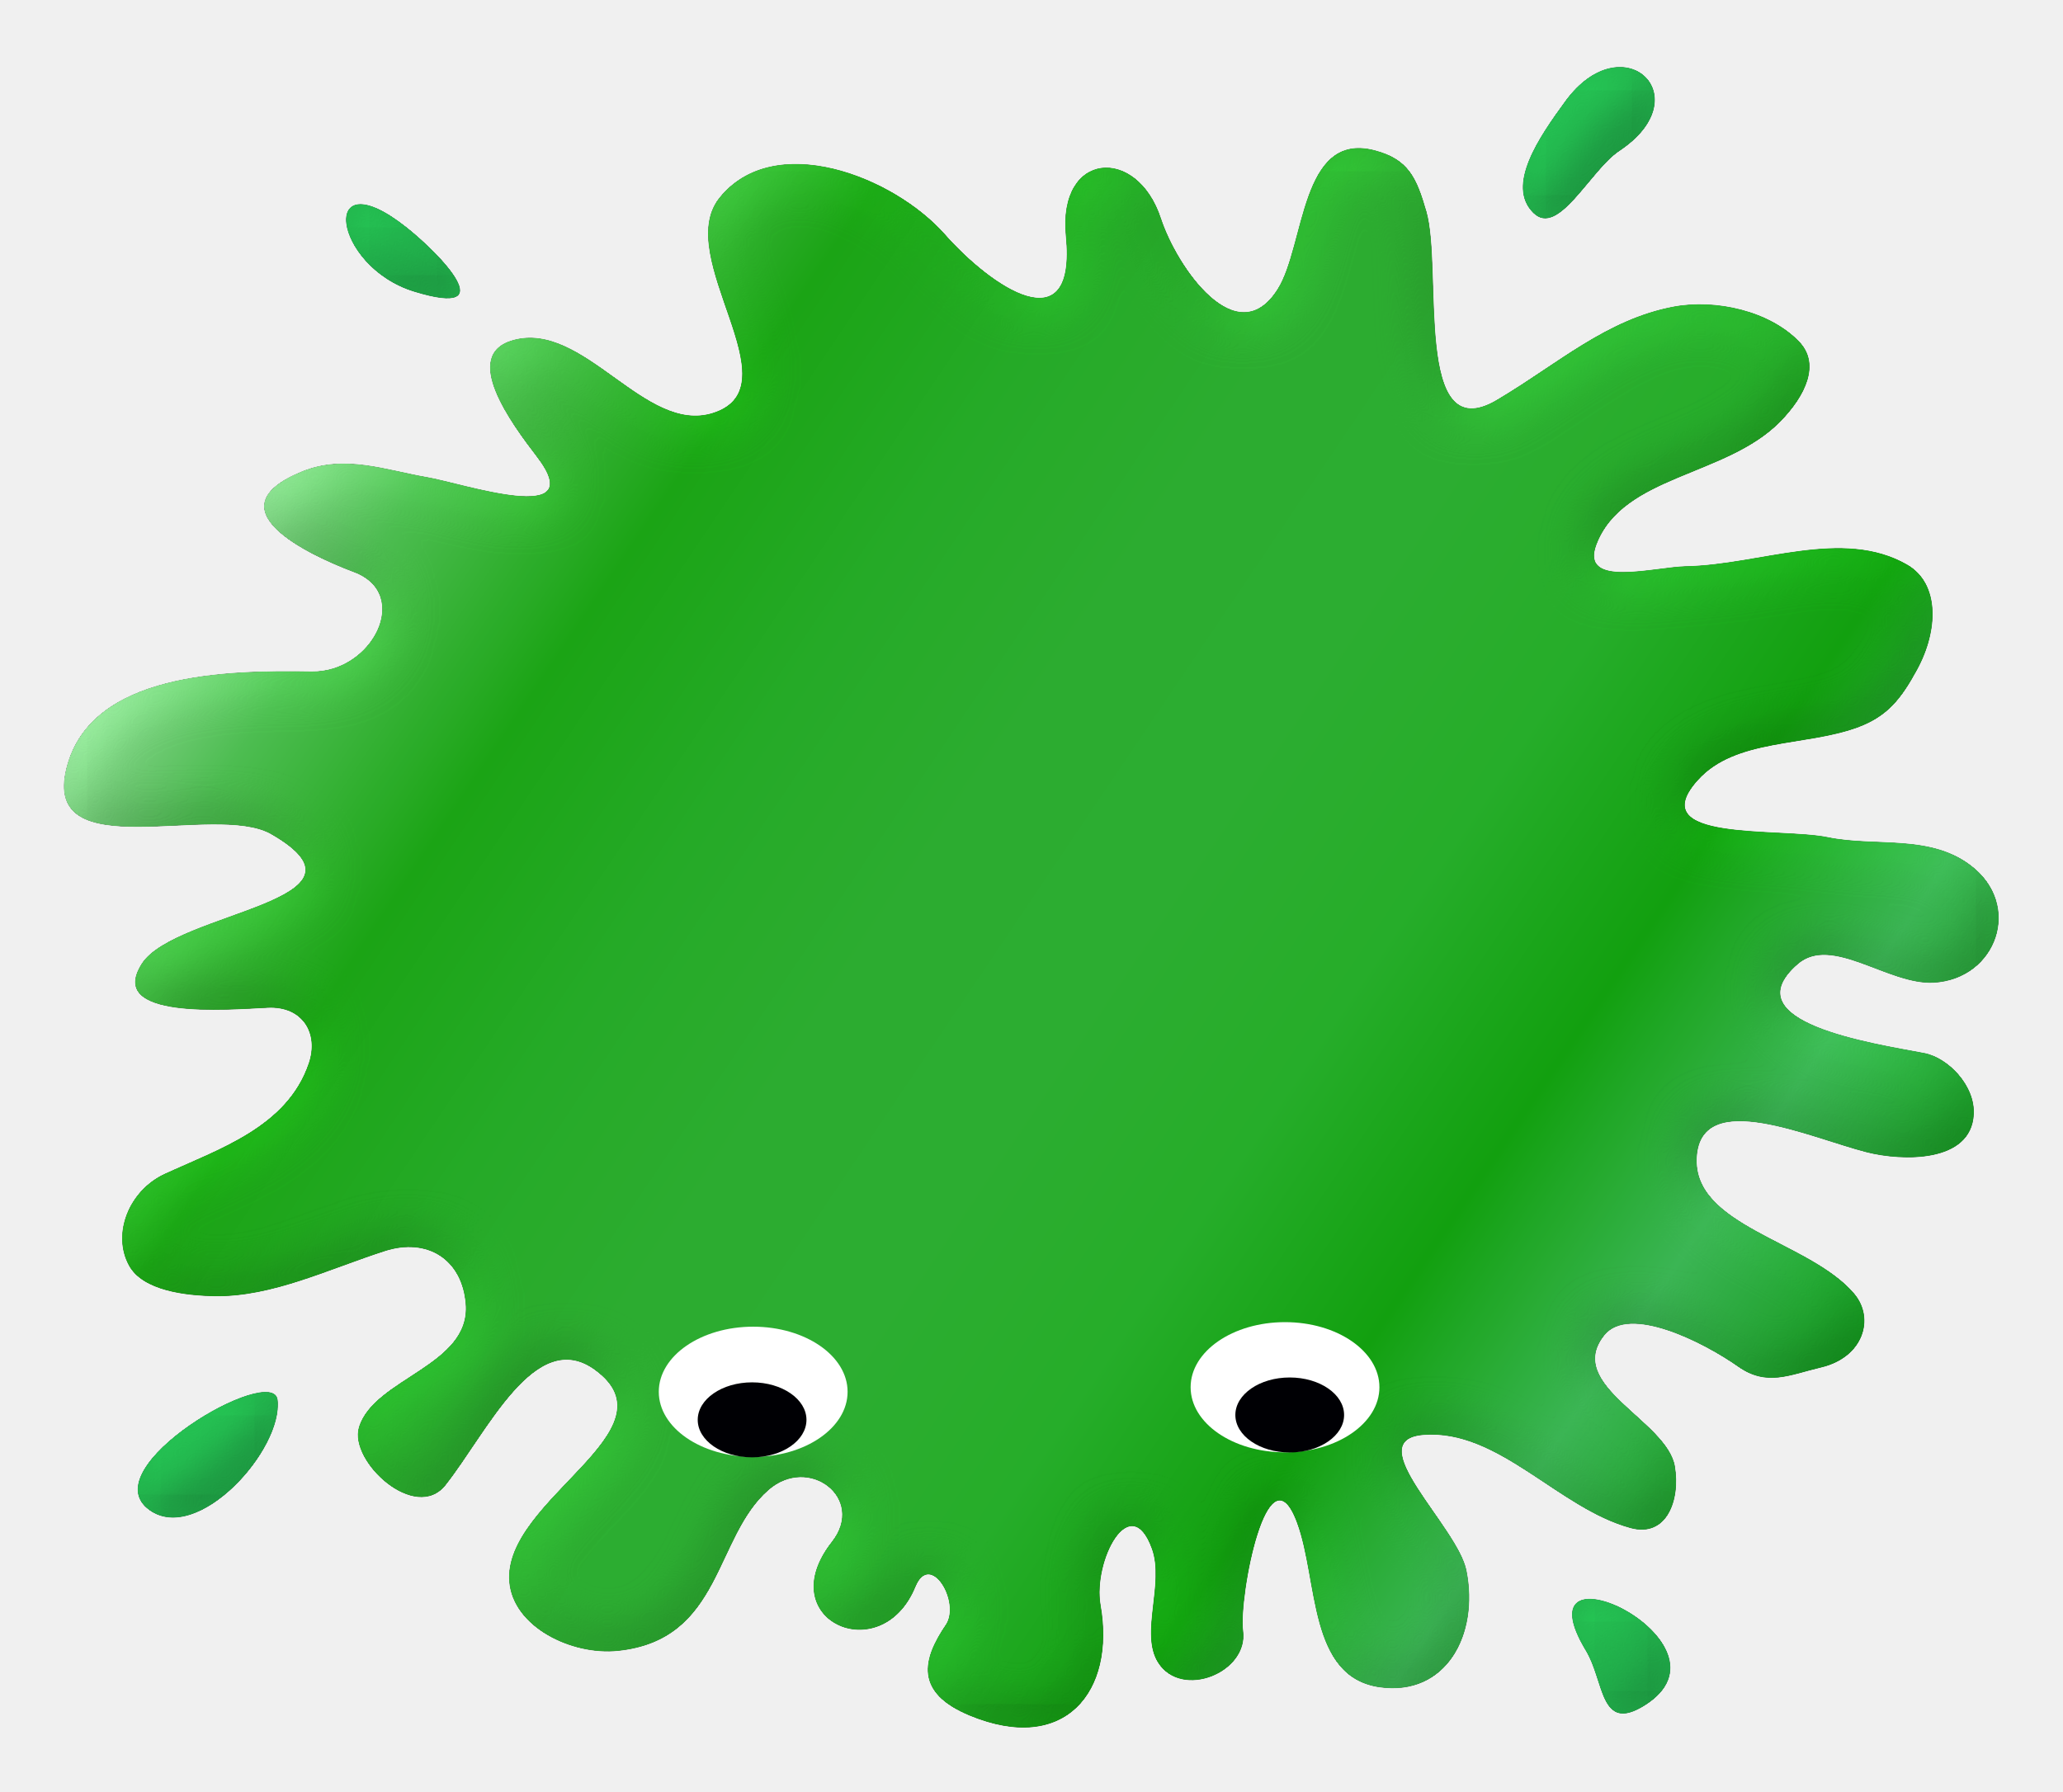
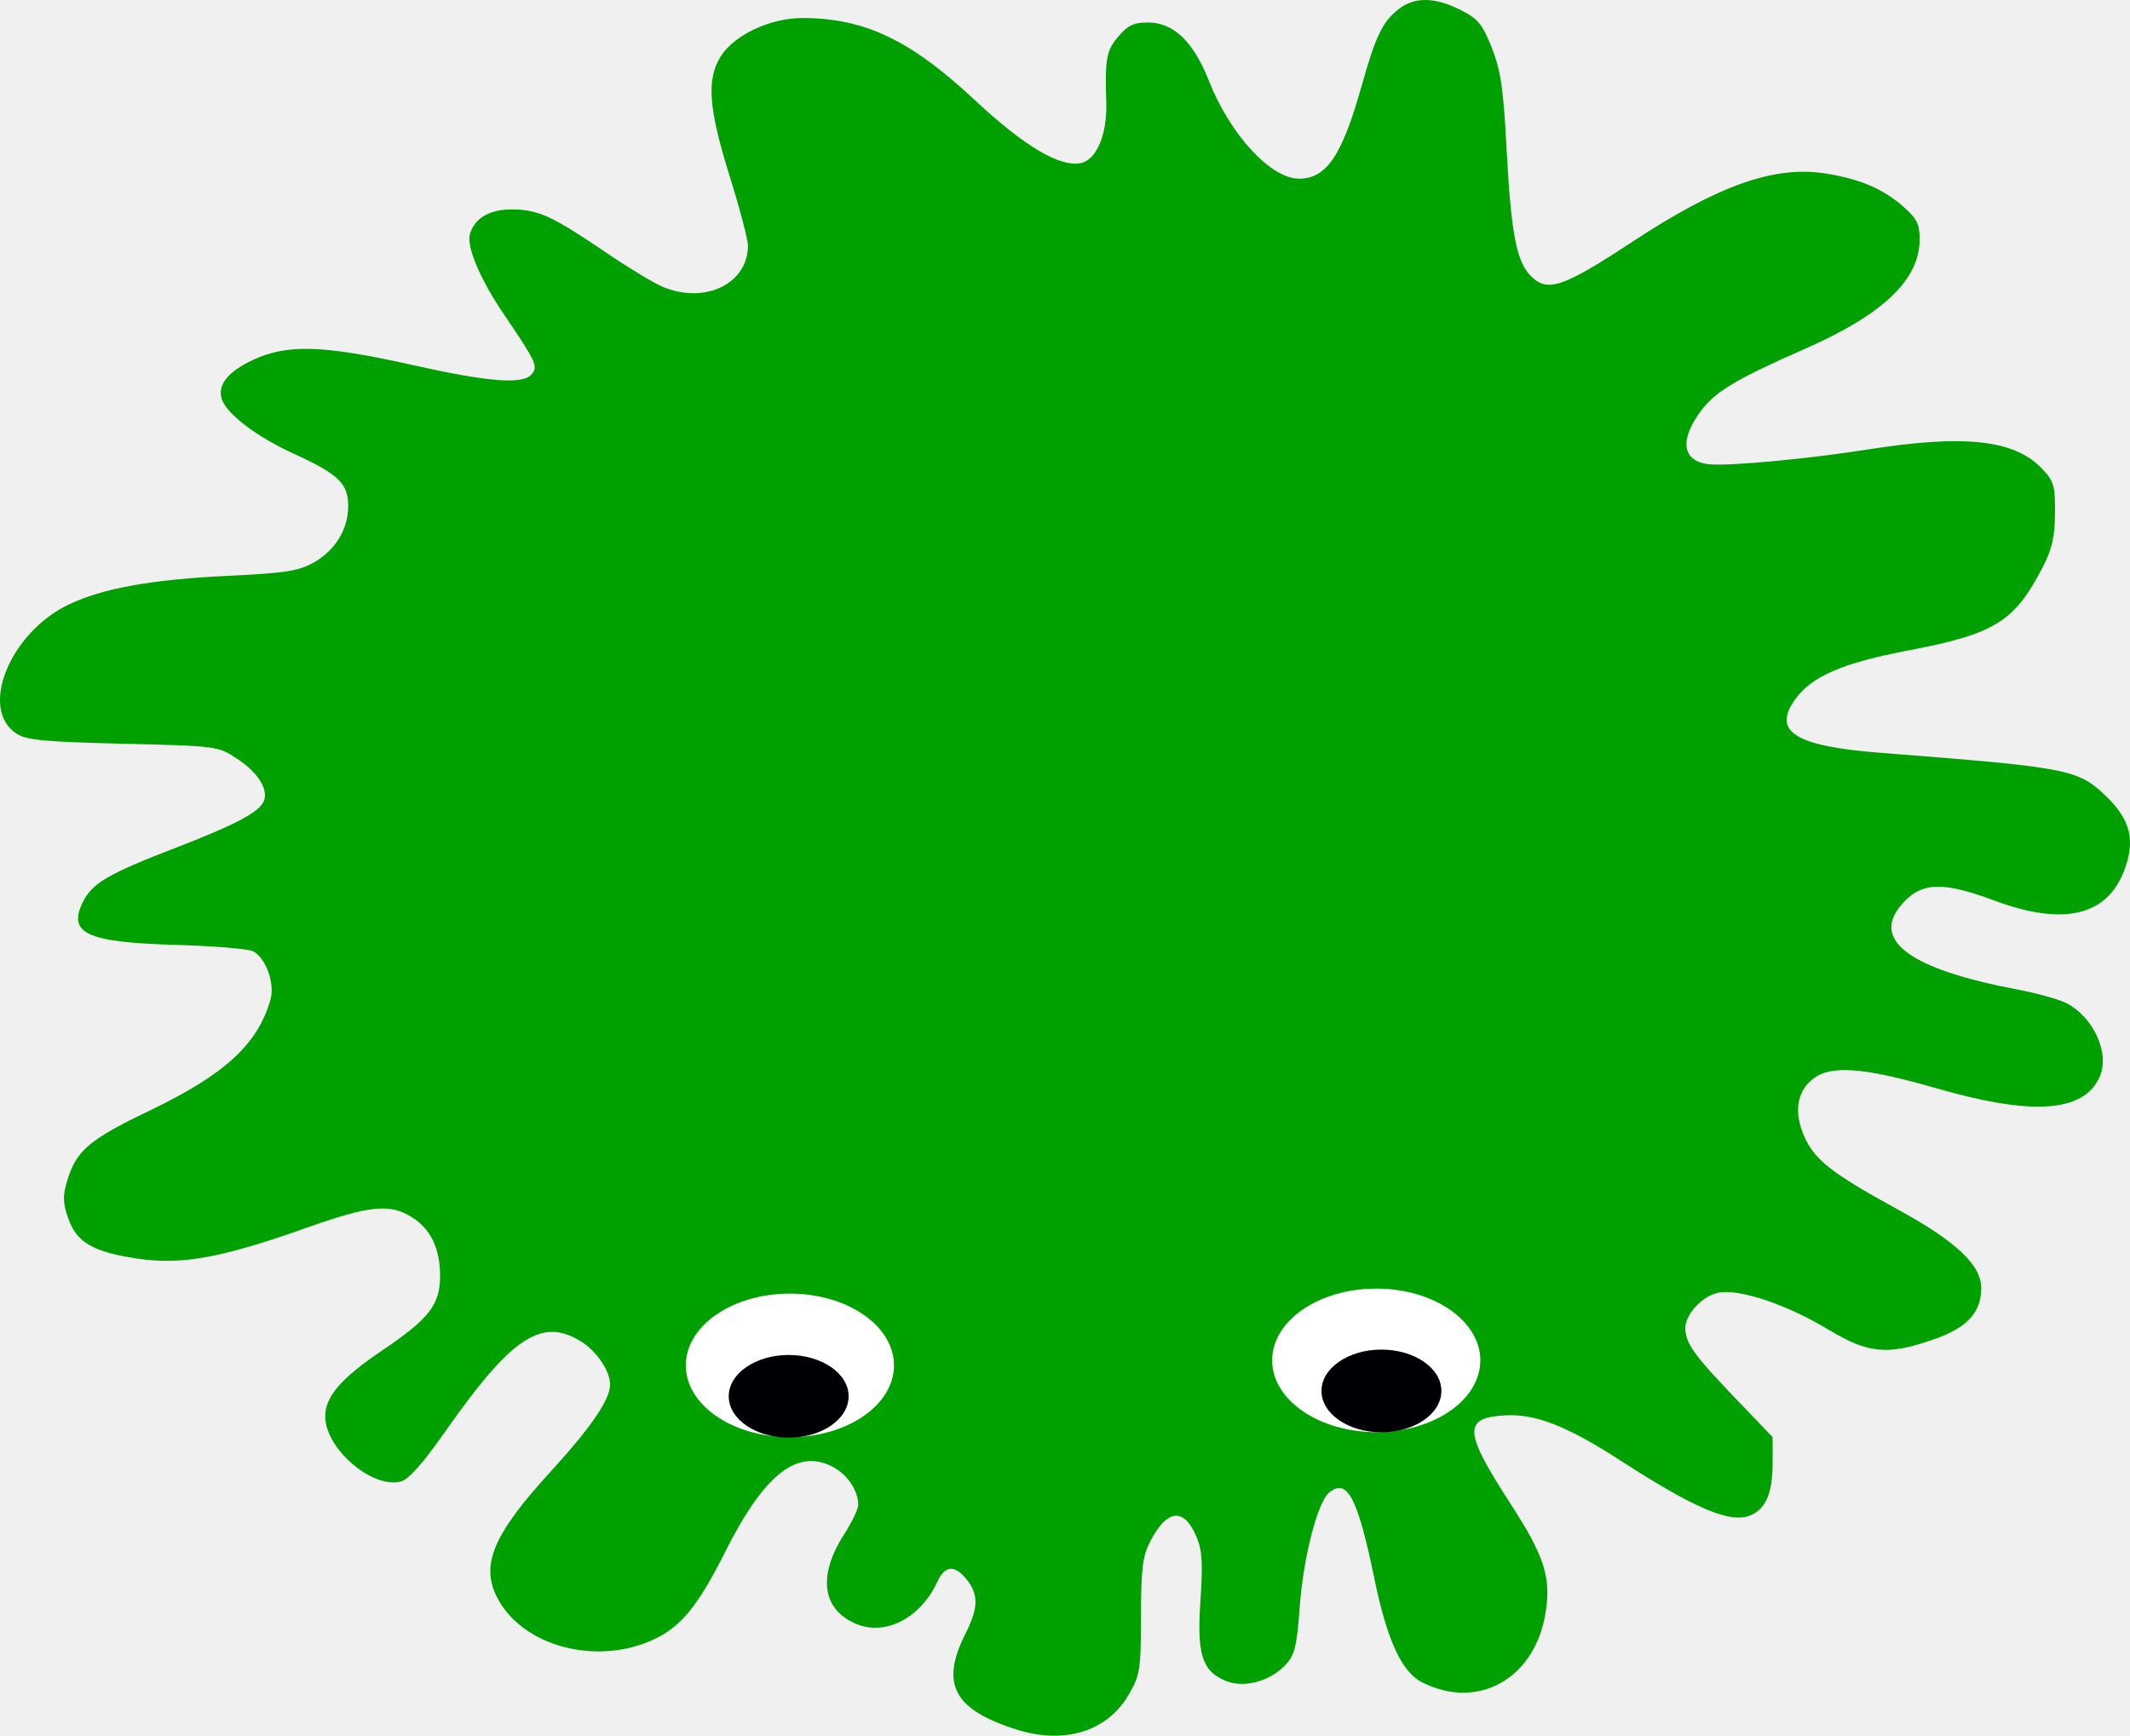
- <svg xmlns="http://www.w3.org/2000/svg" xmlns:xlink="http://www.w3.org/1999/xlink" xml:space="preserve" enable-background="new 0 0 520 433" viewBox="0 0 495 430" height="430" width="495" y="0px" x="0px" id="Layer_1" version="1.1">
+ <svg xmlns="http://www.w3.org/2000/svg" xmlns:xlink="http://www.w3.org/1999/xlink" xml:space="preserve" enable-background="new 0 0 520 433" viewBox="0 0 463.559 377.829" height="377.829" width="463.559" y="0px" x="0px" id="Layer_1" version="1.1">
  <defs id="defs6">
    <linearGradient id="linearGradient4348">
      <stop stop-color="#a9e2af" offset="0" id="stop4350" />
      <stop stop-color="#4ebf52" offset="0.111" id="stop4352" />
      <stop stop-color="#1ba615" offset="0.222" id="stop4354" />
      <stop stop-color="#25ac27" offset="0.333" id="stop4356" />
      <stop stop-color="#2dae31" offset="0.444" id="stop4358" />
      <stop stop-color="#2daf32" offset="0.556" id="stop4360" />
      <stop stop-color="#26af2a" offset="0.667" id="stop4362" />
      <stop stop-color="#12a20f" offset="0.778" id="stop4364" />
      <stop stop-color="#3cb755" offset="0.889" id="stop4366" />
      <stop stop-color="#12991b" offset="1" id="stop4368" />
    </linearGradient>
    <linearGradient gradientUnits="userSpaceOnUse" y2="349.026" x2="432.569" y1="94.26" x1="54.647" id="linearGradient4401" xlink:href="#linearGradient4348" />
-     <filter width="1" x="0" height="1" y="0" id="filter4538" style="color-interpolation-filters:sRGB;">
-       <feGaussianBlur id="feGaussianBlur4540" result="result0" in="SourceGraphic" stdDeviation="6" />
-       <feDiffuseLighting id="feDiffuseLighting4542" result="result5" surfaceScale="4" diffuseConstant="1" lighting-color="rgb(255,255,255)">
+     <filter width="3.221" x="-1.11" height="3.477" y="-1.239" id="filter4538" style="color-interpolation-filters:sRGB">
+       <feGaussianBlur id="feGaussianBlur4540" result="result0" in="SourceGraphic" stdDeviation="9.578" />
+       <feDiffuseLighting id="feDiffuseLighting4542" result="result5" surfaceScale="4" diffuseConstant="1" lighting-color="#ffffff">
        <feDistantLight id="feDistantLight4544" azimuth="235" elevation="45" />
      </feDiffuseLighting>
-       <feComposite id="feComposite4546" operator="arithmetic" result="fbSourceGraphic" in="result5" in2="SourceGraphic" k1="1.4" />
+       <feComposite id="feComposite4546" operator="arithmetic" result="fbSourceGraphic" in="result5" in2="SourceGraphic" k1="1.4" k2="0" k3="0" k4="0" />
      <feGaussianBlur id="feGaussianBlur4548" stdDeviation="6" in="fbSourceGraphic" result="result0" />
-       <feSpecularLighting id="feSpecularLighting4550" in="result0" result="result1" lighting-color="rgb(166,254,15)" surfaceScale="4" specularConstant="1" specularExponent="25">
+       <feSpecularLighting id="feSpecularLighting4550" in="result0" result="result1" lighting-color="#a6fe0f" surfaceScale="4" specularConstant="1" specularExponent="25">
        <fePointLight id="fePointLight4558" />
      </feSpecularLighting>
-       <feComposite id="feComposite4554" result="result4" in2="result1" in="fbSourceGraphic" operator="arithmetic" k2="1" k3="1" />
+       <feComposite id="feComposite4554" result="result4" in2="result1" in="fbSourceGraphic" operator="arithmetic" k2="1" k3="1" k1="0" k4="0" />
      <feComposite id="feComposite4556" in="result4" in2="SourceGraphic" result="result2" operator="in" />
    </filter>
+     <filter width="1.581" x="-0.291" height="1.712" y="-0.356" id="filter2201" style="color-interpolation-filters:sRGB">
+       <feGaussianBlur id="feGaussianBlur2183" result="result0" in="SourceGraphic" stdDeviation="50.21" />
+       <feDiffuseLighting id="feDiffuseLighting2187" result="result5" surfaceScale="4" diffuseConstant="1" lighting-color="#ffffff">
+         <feDistantLight id="feDistantLight2185" azimuth="235" elevation="45" />
+       </feDiffuseLighting>
+       <feComposite id="feComposite2189" operator="arithmetic" result="fbSourceGraphic" in="result5" in2="SourceGraphic" k1="1.4" k2="0" k3="0" k4="0" />
+       <feGaussianBlur id="feGaussianBlur2191" stdDeviation="6" in="fbSourceGraphic" result="result0" />
+       <feSpecularLighting id="feSpecularLighting2195" in="result0" result="result1" lighting-color="#a6fe0f" surfaceScale="4" specularConstant="1" specularExponent="25">
+         <fePointLight id="fePointLight2193" />
+       </feSpecularLighting>
+       <feComposite id="feComposite2197" result="result4" in2="result1" in="fbSourceGraphic" operator="arithmetic" k2="1" k3="1" k1="0" k4="0" />
+       <feComposite id="feComposite2199" in="result4" in2="SourceGraphic" result="result2" operator="in" />
+     </filter>
  </defs>
-   <g id="g4565">
-     <path style="fill:url(#linearGradient4401);fill-opacity:1.0;filter:url(#filter4538)" d="m 232.646,411.728 c -13.269,-5.49 -11.392,-13.497 -5.742,-21.792 3.655,-5.365 -3.698,-17.742 -7.236,-9.115 -8.189,19.968 -34.873,7.988 -20.082,-10.836 8.131,-10.348 -5.473,-20.817 -15.145,-12.411 -13.112,11.396 -11.087,36.02 -36.164,38.628 -11.107,1.155 -25.215,-5.708 -26.097,-16.619 -1.598,-19.77 40.497,-36.303 20.538,-50.821 -14.273,-10.382 -25.768,14.965 -35.775,27.642 -7.24,9.171 -23.319,-5.68 -20.836,-13.892 3.574,-11.817 26.851,-14.771 25.615,-29.614 -0.897,-10.773 -9.318,-15.848 -19.305,-12.653 -13.371,4.277 -27.055,11.051 -40.803,10.841 -7.094,-0.108 -17.365,-1.297 -20.683,-7.348 -4.191,-7.645 -0.009,-18.092 8.594,-22.051 13.09,-6.023 29.399,-11.272 34.556,-26.563 2.4,-7.118 -1.483,-13.659 -9.833,-13.258 -9.685,0.464 -38.958,2.994 -30.236,-10.639 8.026,-12.545 58.787,-15.029 31.06,-31.016 -13.5,-7.784 -55.308,8.39 -49.133,-15.973 5.816,-22.949 38.389,-23.436 58.827,-23.104 14.523,0.236 24.073,-18.557 10.178,-23.798 -11.297,-4.261 -34.348,-15.244 -12.554,-24.194 10.262,-4.214 20.259,-0.337 29.956,1.319 8.889,1.517 39.368,12.016 26.424,-4.867 -6.117,-7.979 -18.315,-24.462 -5.677,-27.992 17.067,-4.766 31.65,22.673 47.977,17.477 19.823,-6.308 -9.921,-37.308 1.522,-51.61 13.028,-16.281 41.676,-5.376 54.184,8.785 10.923,12.366 31.553,26.75 28.953,0.389 -2.006,-20.343 17.068,-21.853 22.847,-4.257 3.873,11.794 18.265,32.507 28,16.918 6.519,-10.439 5.372,-37.839 23.165,-33.28 8.287,2.123 10.201,6.677 12.521,14.678 3.997,13.784 -3.191,57.133 16.878,45.257 14.501,-8.581 26.249,-19.362 42.456,-22.395 10.096,-1.889 23.062,1.027 30.146,8.422 5.087,5.31 1.645,12.93 -4.635,19.293 -13.004,13.179 -37.684,12.754 -44.038,29.424 -3.986,10.458 13.905,5.312 21.519,5.165 17.675,-0.341 37.521,-9.322 53.039,-0.383 7.84,4.516 7.547,15.787 2.387,25.249 -3.801,6.97 -7.104,11.255 -14.385,13.901 -12.626,4.588 -29.215,2.617 -38.193,12.573 -13.438,14.9 19.479,11.297 31.105,13.684 11.458,2.353 24.281,-0.759 34.214,6.663 12.785,9.553 6.351,27.457 -8.768,28.298 -10.939,0.608 -24.493,-11.553 -32.64,-4.444 -15.911,13.884 17.842,18.912 30.359,21.285 5.66,1.073 12.252,7.699 11.915,14.692 -0.569,11.808 -17.228,11.325 -25.697,9.176 -13.496,-3.425 -39.664,-15.531 -40.777,1.013 -1.127,16.754 27.087,20.154 37.821,32.92 4.938,5.874 2.238,15.287 -8.026,17.707 -7.503,1.769 -12.978,4.657 -19.873,-0.188 -8.502,-5.974 -26.191,-14.879 -32.082,-7.578 -9.679,11.995 15.049,20.377 16.915,31.473 1.367,8.128 -1.973,17.183 -10.64,14.833 -17.396,-4.717 -31.688,-23.773 -49.692,-22.365 -15.446,1.208 8.189,21.864 10.315,32.499 3.108,15.542 -4.962,30.288 -20.807,28.07 -17.257,-2.415 -14.79,-25.614 -19.867,-39.437 -7.002,-19.063 -13.995,17.888 -12.917,25.877 1.356,10.038 -14.812,16.578 -20.459,7.599 -4.393,-6.987 1.57,-18.891 -1.469,-27.295 -5.165,-14.281 -14.119,2.98 -12.267,13.521 3.645,20.752 -8.547,35.994 -31.456,26.516 z" id="path4393" />
-     <path style="fill:#21b04b;filter:url(#filter4538)" d="m 380.517,396.207 c -17.075,-28.264 38.241,-1.944 14.083,13.127 -10.791,6.732 -9.674,-5.829 -14.083,-13.127 z" id="path4391" />
-     <path style="fill:#21b04b;filter:url(#filter4538)" d="m 35.868,362.445 c -14.263,-10.171 29.729,-35.547 30.765,-26.497 1.372,11.983 -19.151,34.779 -30.765,26.497 z" id="path4389" />
-     <path style="fill:#21b04b;filter:url(#filter4538)" d="M 99.367,70.013 C 79.563,63.934 76.277,37.595 97.672,54.618 c 7.698,6.125 23.433,22.068 1.695,15.395 z" id="path4387" />
-     <path style="fill:#21b04b;filter:url(#filter4538)" d="m 367.905,51.136 c -6.713,-6.59 1.38,-18.3 7.656,-26.88 13.753,-18.799 32.774,-1.152 13.003,11.994 -6.991,4.648 -14.616,20.818 -20.659,14.886 z" id="path4136" />
+   <path style="fill:#00a000;fill-opacity:1" d="m 221.277,376.499 c -13.728,-4.341 -16.702,-9.918 -11.148,-20.897 3.005,-5.938 2.897,-8.986 -0.443,-12.571 -2.224,-2.387 -4.209,-1.965 -5.651,1.199 -3.608,7.92 -11.264,11.946 -17.644,9.28 -7.478,-3.124 -8.496,-10.447 -2.707,-19.468 1.701,-2.651 3.093,-5.547 3.093,-6.435 0,-3.112 -2.264,-6.537 -5.458,-8.257 -7.744,-4.17 -14.998,1.521 -23.478,18.419 -5.851,11.66 -9.531,16.215 -15.358,19.008 -12.432,5.96 -28.742,1.685 -34.257,-8.979 -3.704,-7.163 -0.913,-13.759 11.63,-27.485 8.802,-9.632 12.921,-15.665 12.921,-18.926 0,-2.946 -2.929,-7.283 -6.344,-9.394 -8.578,-5.301 -15.103,-0.964 -29.553,19.644 -4.948,7.057 -7.965,10.438 -9.704,10.874 -6.24,1.566 -16.4,-7.224 -16.4,-14.188 0,-4.327 3.474,-8.336 12.5,-14.427 10.096,-6.813 12.5,-9.914 12.5,-16.126 0,-6.09 -2.071,-10.337 -6.299,-12.914 -4.762,-2.904 -9.14,-2.428 -23.034,2.5 -18.208,6.459 -26.922,8.043 -36.453,6.625 -9.754,-1.451 -13.306,-3.511 -15.151,-8.788 -1.161,-3.32 -1.209,-4.867 -0.25,-8.067 1.998,-6.669 4.719,-9 17.894,-15.329 16.489,-7.922 23.575,-14.424 26.382,-24.21 0.999,-3.484 -0.985,-9.034 -3.754,-10.502 -1.009,-0.535 -8.585,-1.166 -16.835,-1.402 -19.66,-0.563 -23.753,-2.528 -20.076,-9.64 1.998,-3.864 5.588,-5.923 20.076,-11.511 13.07,-5.042 18.24,-7.795 19.165,-10.205 0.98,-2.554 -1.314,-6.17 -5.798,-9.14 -4.192,-2.777 -4.313,-2.793 -24.837,-3.291 -17.23,-0.418 -21.054,-0.782 -23.24,-2.216 -8.199,-5.378 -1.388,-22.047 11.496,-28.138 7.448,-3.521 18.066,-5.418 34.714,-6.203 11.989,-0.565 15.158,-1.046 18.299,-2.775 4.811,-2.649 7.701,-7.287 7.701,-12.362 0,-4.996 -2.048,-6.96 -12.02,-11.523 -7.922,-3.625 -14.476,-8.622 -15.487,-11.807 -0.982,-3.094 1.331,-5.985 6.837,-8.549 7.416,-3.453 15.273,-3.207 34.381,1.073 16.888,3.783 24.324,4.368 26.237,2.064 1.422,-1.714 0.985,-2.657 -6.012,-12.97 -5.279,-7.781 -8.284,-14.917 -7.423,-17.629 1.108,-3.49 4.403,-5.348 9.349,-5.274 5.614,0.085 8.62,1.481 20.375,9.465 4.804,3.263 10.303,6.588 12.218,7.388 9.209,3.848 18.547,-0.68 18.547,-8.993 0,-1.295 -1.8,-8.124 -4,-15.175 -4.576,-14.669 -5.051,-20.94 -1.962,-25.938 2.913,-4.713 10.856,-8.445 17.908,-8.414 13.509,0.059 23.433,4.791 37.362,17.812 10.898,10.188 18.817,14.851 23.307,13.724 3.305,-0.829 5.563,-6.276 5.366,-12.938 -0.292,-9.837 -0.004,-11.443 2.608,-14.546 2.071,-2.461 3.364,-3.077 6.465,-3.077 5.562,0 9.903,4.154 13.267,12.696 4.606,11.699 13.445,21.304 19.605,21.304 5.965,0 9.358,-5.001 13.58,-20.018 3.116,-11.083 4.568,-14.108 8.11,-16.894 3.433,-2.7 7.853,-2.647 13.423,0.162 3.853,1.943 4.787,3.069 6.842,8.25 1.962,4.946 2.528,8.811 3.222,22 0.939,17.861 2.114,24.281 5.011,27.39 3.738,4.012 6.912,3.004 22.19,-7.046 19.016,-12.509 31.194,-16.793 42.471,-14.938 7.384,1.215 12.284,3.327 16.69,7.196 2.95,2.59 3.537,3.774 3.537,7.134 0,8.703 -7.946,16.31 -24.769,23.711 -14.949,6.577 -19.553,9.298 -22.689,13.409 -4.873,6.389 -4.286,11.099 1.47,11.794 4.062,0.491 21.604,-1.129 34.76,-3.21 20.929,-3.31 31.803,-2.128 37.769,4.104 2.69,2.81 2.955,3.701 2.912,9.774 -0.037,5.209 -0.631,7.807 -2.695,11.789 -6.143,11.855 -10.405,14.498 -29.139,18.067 -14.236,2.712 -20.945,5.571 -24.564,10.466 -5.317,7.192 -0.339,10.379 18.498,11.842 40.89,3.175 42.893,3.56 49.002,9.423 5.338,5.122 6.45,9.673 3.961,16.192 -3.799,9.948 -13.292,12.129 -28.334,6.51 -11.498,-4.295 -16.142,-4.009 -20.41,1.26 -6.148,7.589 2.445,13.752 25.192,18.067 4.436,0.841 9.368,2.204 10.962,3.028 5.993,3.099 9.542,11.021 7.22,16.117 -3.502,7.686 -14.643,8.445 -35.522,2.421 -15.828,-4.567 -22.949,-5.105 -26.858,-2.031 -3.526,2.773 -4.189,7.285 -1.85,12.573 2.242,5.069 6.011,8.002 20.412,15.886 12.637,6.919 18.073,12.05 18.073,17.062 0,5.362 -3.097,8.681 -10.475,11.224 -10.031,3.458 -14.088,3.057 -22.925,-2.264 -8.931,-5.378 -19.144,-8.811 -23.707,-7.968 -3.501,0.646 -7.293,4.66 -7.293,7.718 0,3.217 1.911,5.913 10.641,15.015 l 8.359,8.715 v 5.488 c 0,6.589 -1.378,9.977 -4.668,11.476 -4.331,1.973 -11.995,-1.221 -28.425,-11.85 -11.676,-7.553 -18.555,-10.238 -25.217,-9.841 -9.103,0.542 -8.913,3.508 1.227,19.17 7.403,11.435 8.905,16.083 7.676,23.765 -2.292,14.336 -14.626,21.336 -26.805,15.214 -4.502,-2.263 -7.677,-9.114 -10.444,-22.539 -3.651,-17.714 -5.93,-22.062 -9.855,-18.804 -2.524,2.095 -5.6,14 -6.394,24.747 -0.65,8.803 -1.092,10.611 -3.117,12.767 -3.379,3.596 -9.033,5.113 -12.975,3.48 -5.189,-2.149 -6.328,-5.755 -5.529,-17.492 0.551,-8.086 0.378,-10.924 -0.846,-13.854 -2.689,-6.435 -6.403,-6.105 -10.034,0.892 -1.714,3.303 -2.033,5.844 -2.062,16.43 -0.032,11.814 -0.189,12.786 -2.77,17.176 -4.62,7.859 -13.928,10.716 -24.264,7.447 z" id="path1343" />
+   <g id="g1193" transform="translate(-3.648544,8.109051)">
+     <ellipse style="fill:#ffffff;fill-opacity:1;stroke-width:11.962" id="path859" cx="175.555" cy="289.105" rx="22.651" ry="15.622" />
+     <ellipse style="fill:#ffffff;fill-opacity:1;stroke-width:11.962" id="path859-3" cx="303.164" cy="288.015" rx="22.651" ry="15.622" />
+     <ellipse style="fill:#000004;fill-opacity:1;stroke-width:6.89" id="path859-3-6" cx="304.293" cy="294.671" rx="13.046" ry="8.998" />
+     <ellipse style="fill:#000004;fill-opacity:1;stroke-width:6.89" id="path859-3-6-7" cx="175.293" cy="295.84" rx="13.046" ry="8.998" />
  </g>
-   <ellipse style="fill:#ffffff;stroke-width:11.962;fill-opacity:1" id="path859" cx="180.721" cy="334.008" rx="22.651" ry="15.622" />
-   <ellipse style="fill:#ffffff;fill-opacity:1;stroke-width:11.962" id="path859-3" cx="308.33" cy="332.918" rx="22.651" ry="15.622" />
-   <ellipse style="fill:#000004;fill-opacity:1;stroke-width:6.89" id="path859-3-6" cx="309.459" cy="339.574" rx="13.046" ry="8.998" />
-   <ellipse style="fill:#000004;fill-opacity:1;stroke-width:6.89" id="path859-3-6-7" cx="180.459" cy="340.743" rx="13.046" ry="8.998" />
</svg>
